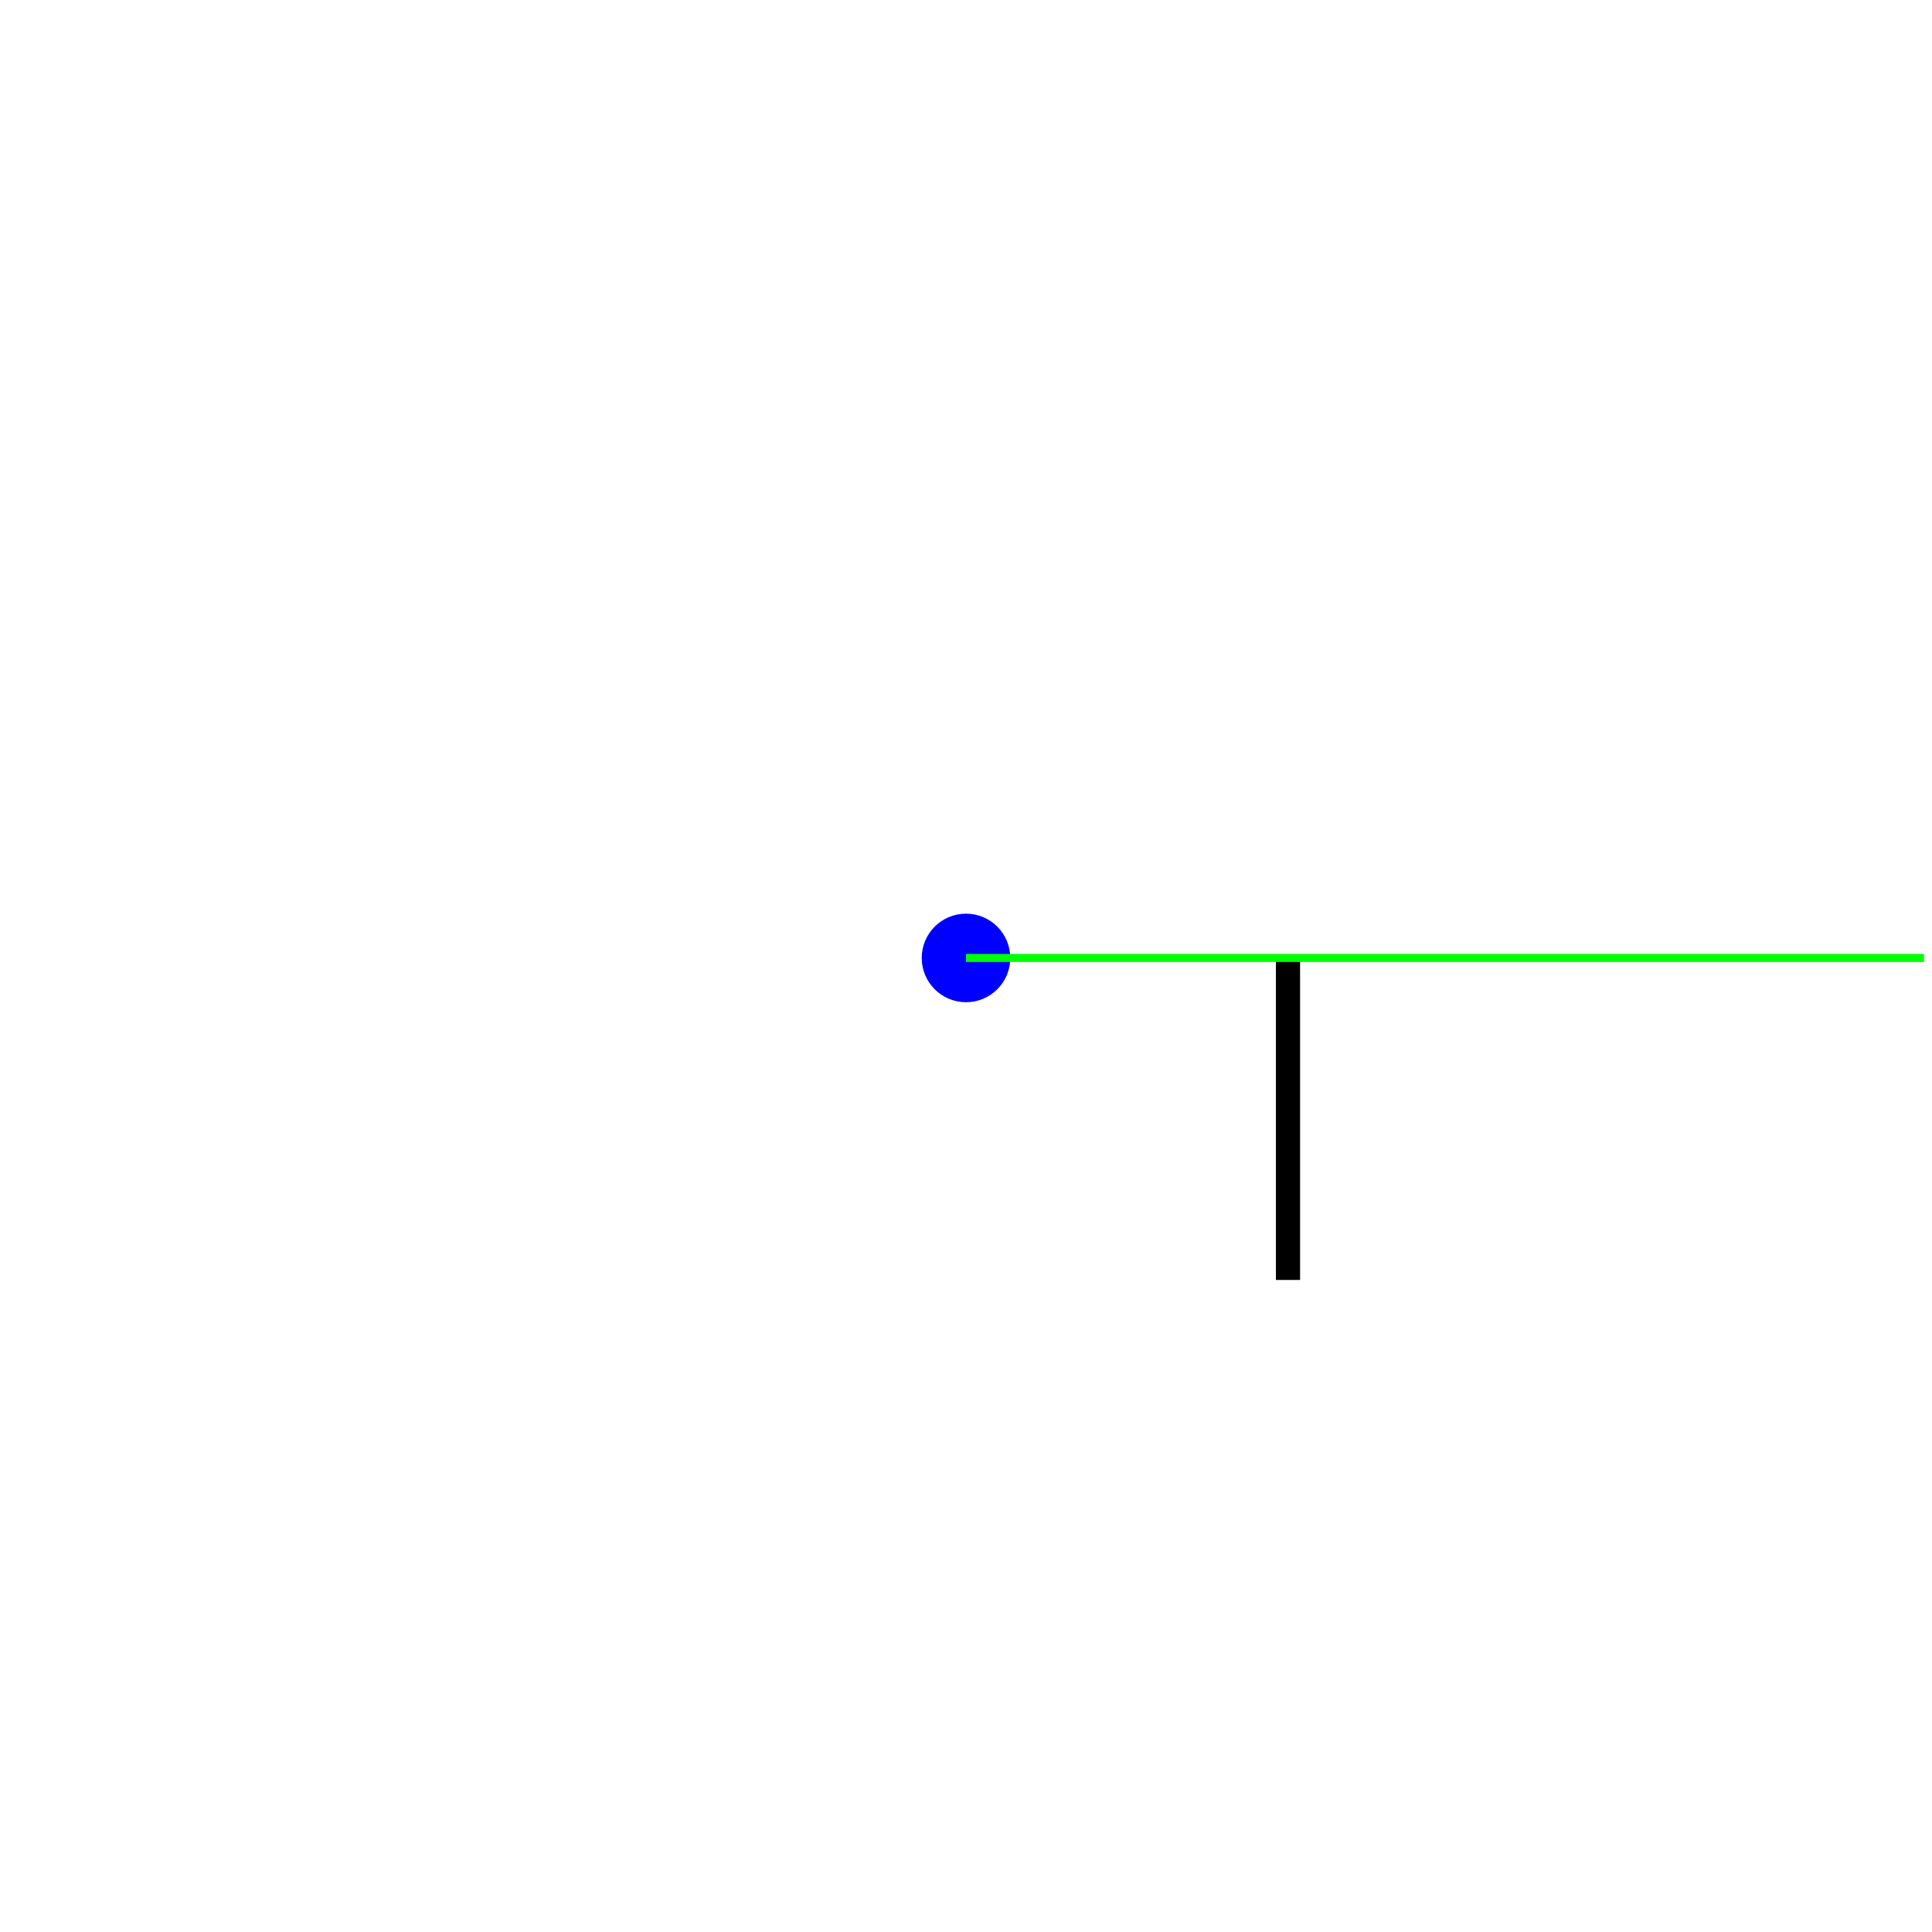
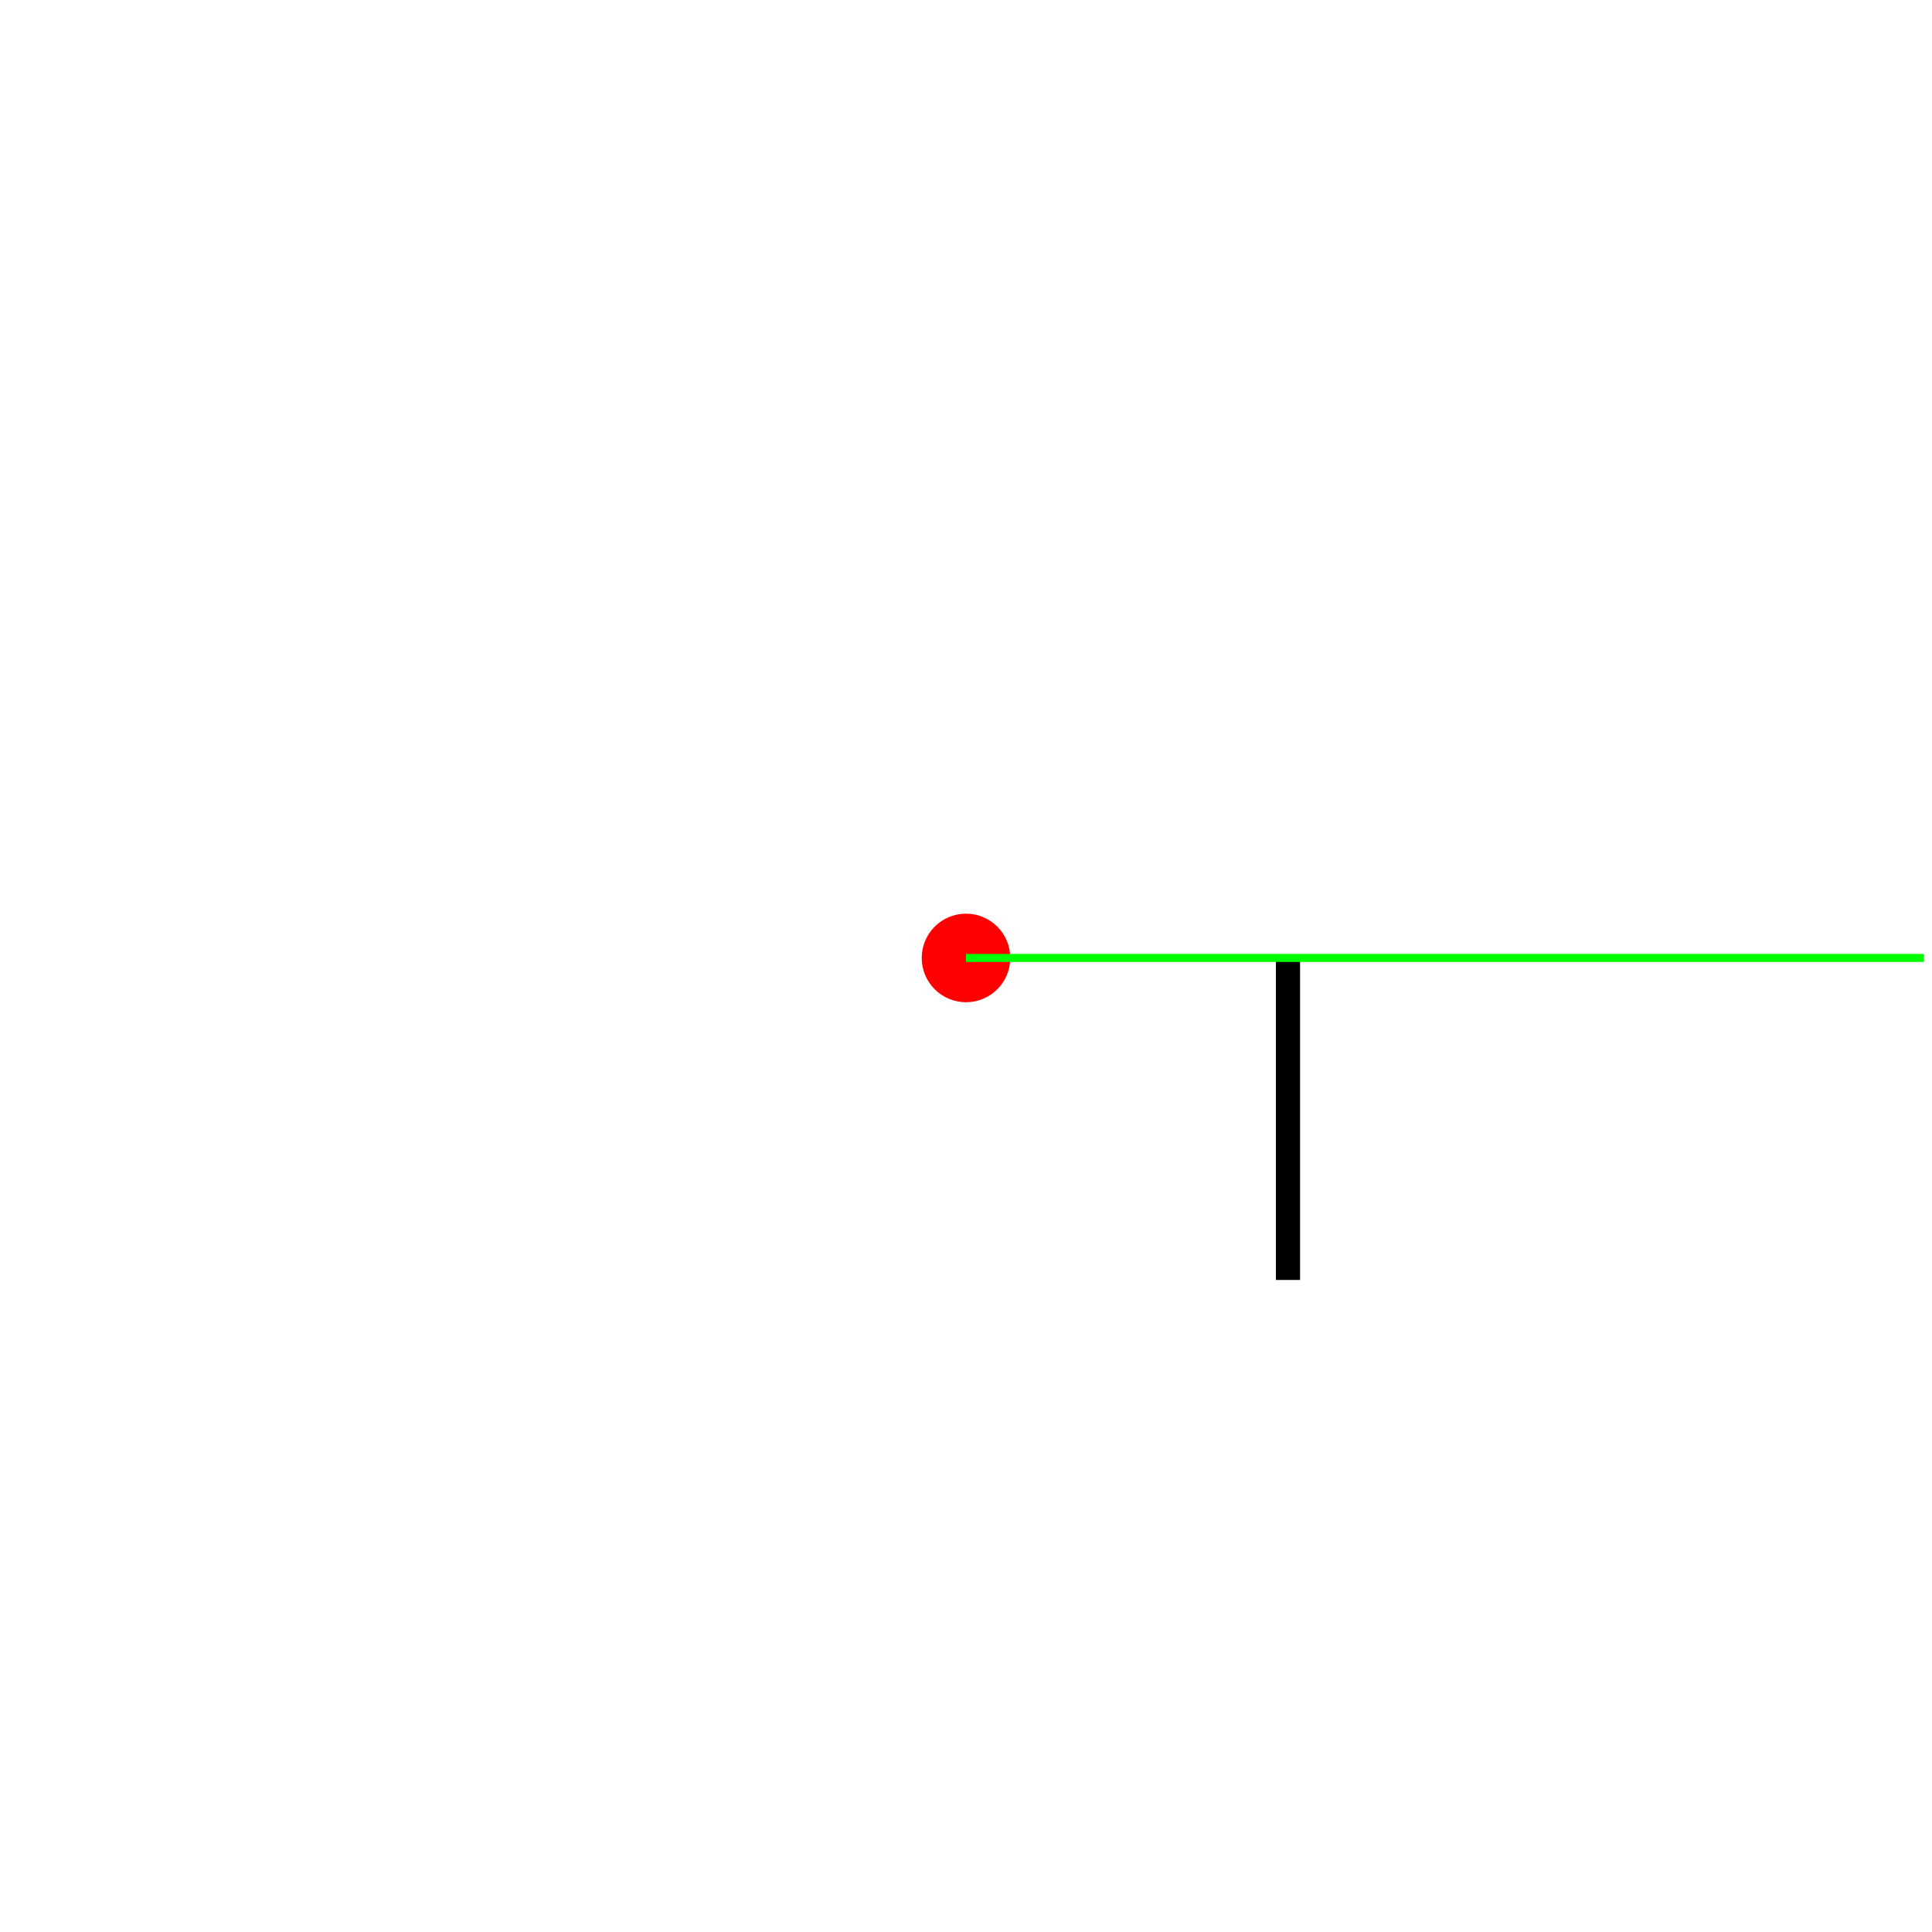
<svg xmlns="http://www.w3.org/2000/svg" version="1.1" width="240" height="240">
  <rect x="0" y="0" width="240" height="240" stroke="#ffffff" fill="#ffffff" />
  <polygon points=" 160,159 160,119 " stroke-width="3" stroke="#000000" fill="none" />
-   <circle cx="120" cy="119" r="5" stroke="#0000ff" fill="#0000ff" />
+   <circle cx="120" cy="119" r="5" stroke="#ff0000" fill="#ff0000" />
  <line x1="120" y1="119" x2="239" y2="119" stroke-width="1" stroke="#00ff00" fill="none" />
</svg>
